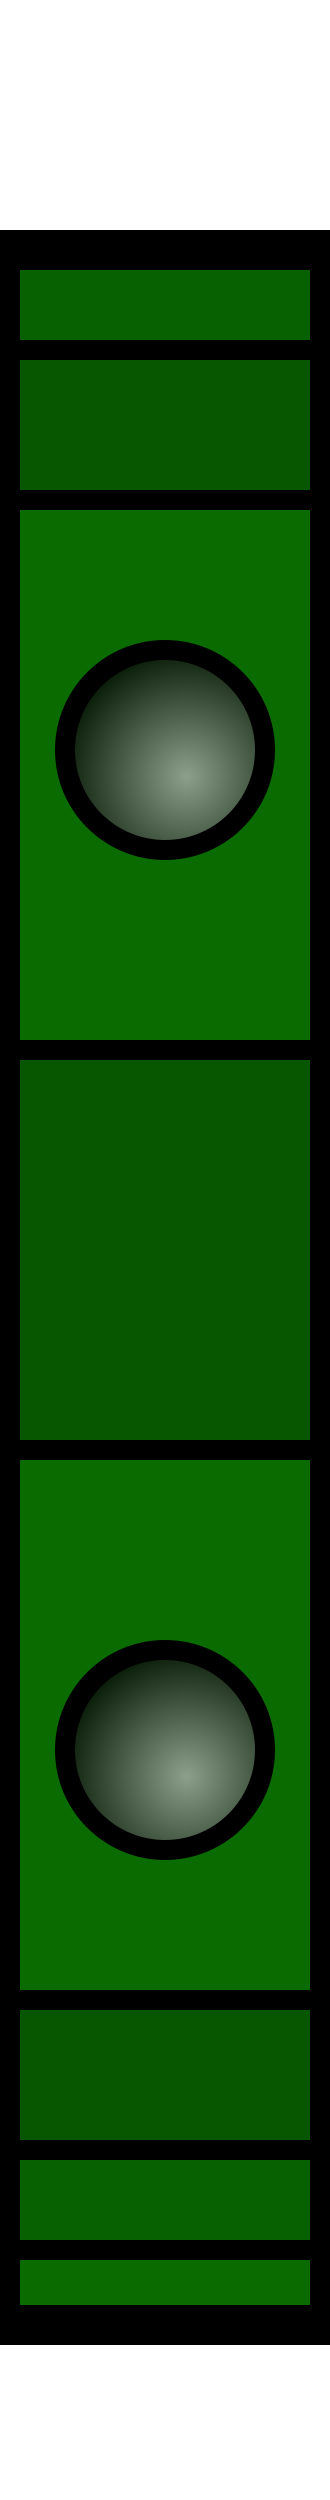
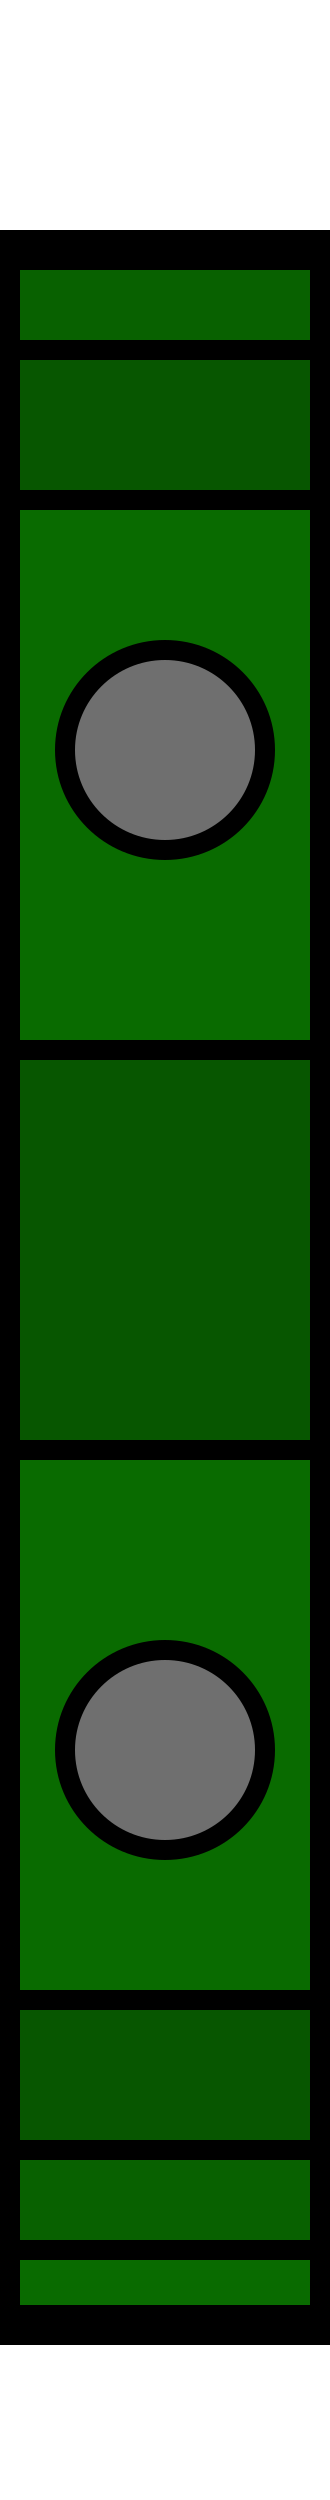
<svg xmlns="http://www.w3.org/2000/svg" viewBox="0 0 6.6 50">
-   <defs>
-     <radialGradient id="BECOV-RSA4-green-gradient-0" gradientUnits="userSpaceOnUse" cx="46.885" cy="16.687" r="1.319" gradientTransform="matrix(2.008142, 0.0798, -0.085241, 2.032894, -88.99791, -22.13755)">
-       <stop offset="0" style="stop-color: rgb(173, 173, 173);" />
-       <stop offset="1" />
-     </radialGradient>
-     <radialGradient id="BECOV-RSA4-green-gradient-1" gradientUnits="userSpaceOnUse" cx="46.885" cy="16.687" r="1.319" gradientTransform="matrix(2.008142, 0.0798, -0.085241, 2.032894, -88.99791, -22.13755)">
-       <stop offset="0" style="stop-color: rgb(173, 173, 173);" />
-       <stop offset="1" />
-     </radialGradient>
-   </defs>
  <rect width="6.6" height="41.5" style="stroke-width: 0.4; fill: rgb(9, 107, 0);" y="5" />
  <rect y="45" width="6.6" height="1.5" style="stroke: rgb(0, 0, 0); fill: none; stroke-width: 0.4;" />
  <rect y="5" width="6.6" height="2" style="fill-opacity: 0.1;" />
  <rect y="7" width="6.6" height="3" style="stroke: rgb(0, 0, 0); stroke-width: 0.4; fill-opacity: 0.2;" />
  <rect y="21" width="6.6" height="8" style="stroke: rgb(0, 0, 0); stroke-width: 0.4; fill-opacity: 0.2;" />
  <rect y="40" width="6.6" height="3" style="stroke: rgb(0, 0, 0); stroke-width: 0.4; fill-opacity: 0.2;" />
  <rect class="outline" width="6.6" height="41.5" style="stroke-width: 0.8; stroke: rgb(0, 0, 0); fill: none;" y="5" transform="matrix(1, 0, 0, 1, 0, 0)" />
  <rect y="43" width="6.6" height="2" style="fill-opacity: 0.1;" />
-   <g>
-     <ellipse cx="3.3" cy="15" rx="2" ry="2" style="fill: url(#BECOV-RSA4-green-gradient-0); fill-opacity: 0.8;" />
-     <ellipse cx="3.3" cy="15" rx="2" ry="2" style="fill-opacity: 0.8; stroke: rgb(0, 0, 0); stroke-width: 0.4; fill: none;" />
-   </g>
-   <g transform="matrix(1, 0, 0, 1, 0, 20)">
-     <ellipse cx="3.3" cy="15" rx="2" ry="2" style="fill: url(#BECOV-RSA4-green-gradient-1); fill-opacity: 0.8;" />
-     <ellipse cx="3.3" cy="15" rx="2" ry="2" style="fill-opacity: 0.8; stroke: rgb(0, 0, 0); stroke-width: 0.4; fill: none;" />
-   </g>
+   <ellipse cx="3.3" cy="15" rx="2" ry="2" style="stroke: rgb(0, 0, 0); stroke-width: 0.4; fill: rgb(111, 111, 111);" />
+   <ellipse cx="3.3" cy="35" rx="2" ry="2" style="stroke: rgb(0, 0, 0); stroke-width: 0.4; fill: rgb(111, 111, 111);" />
</svg>
